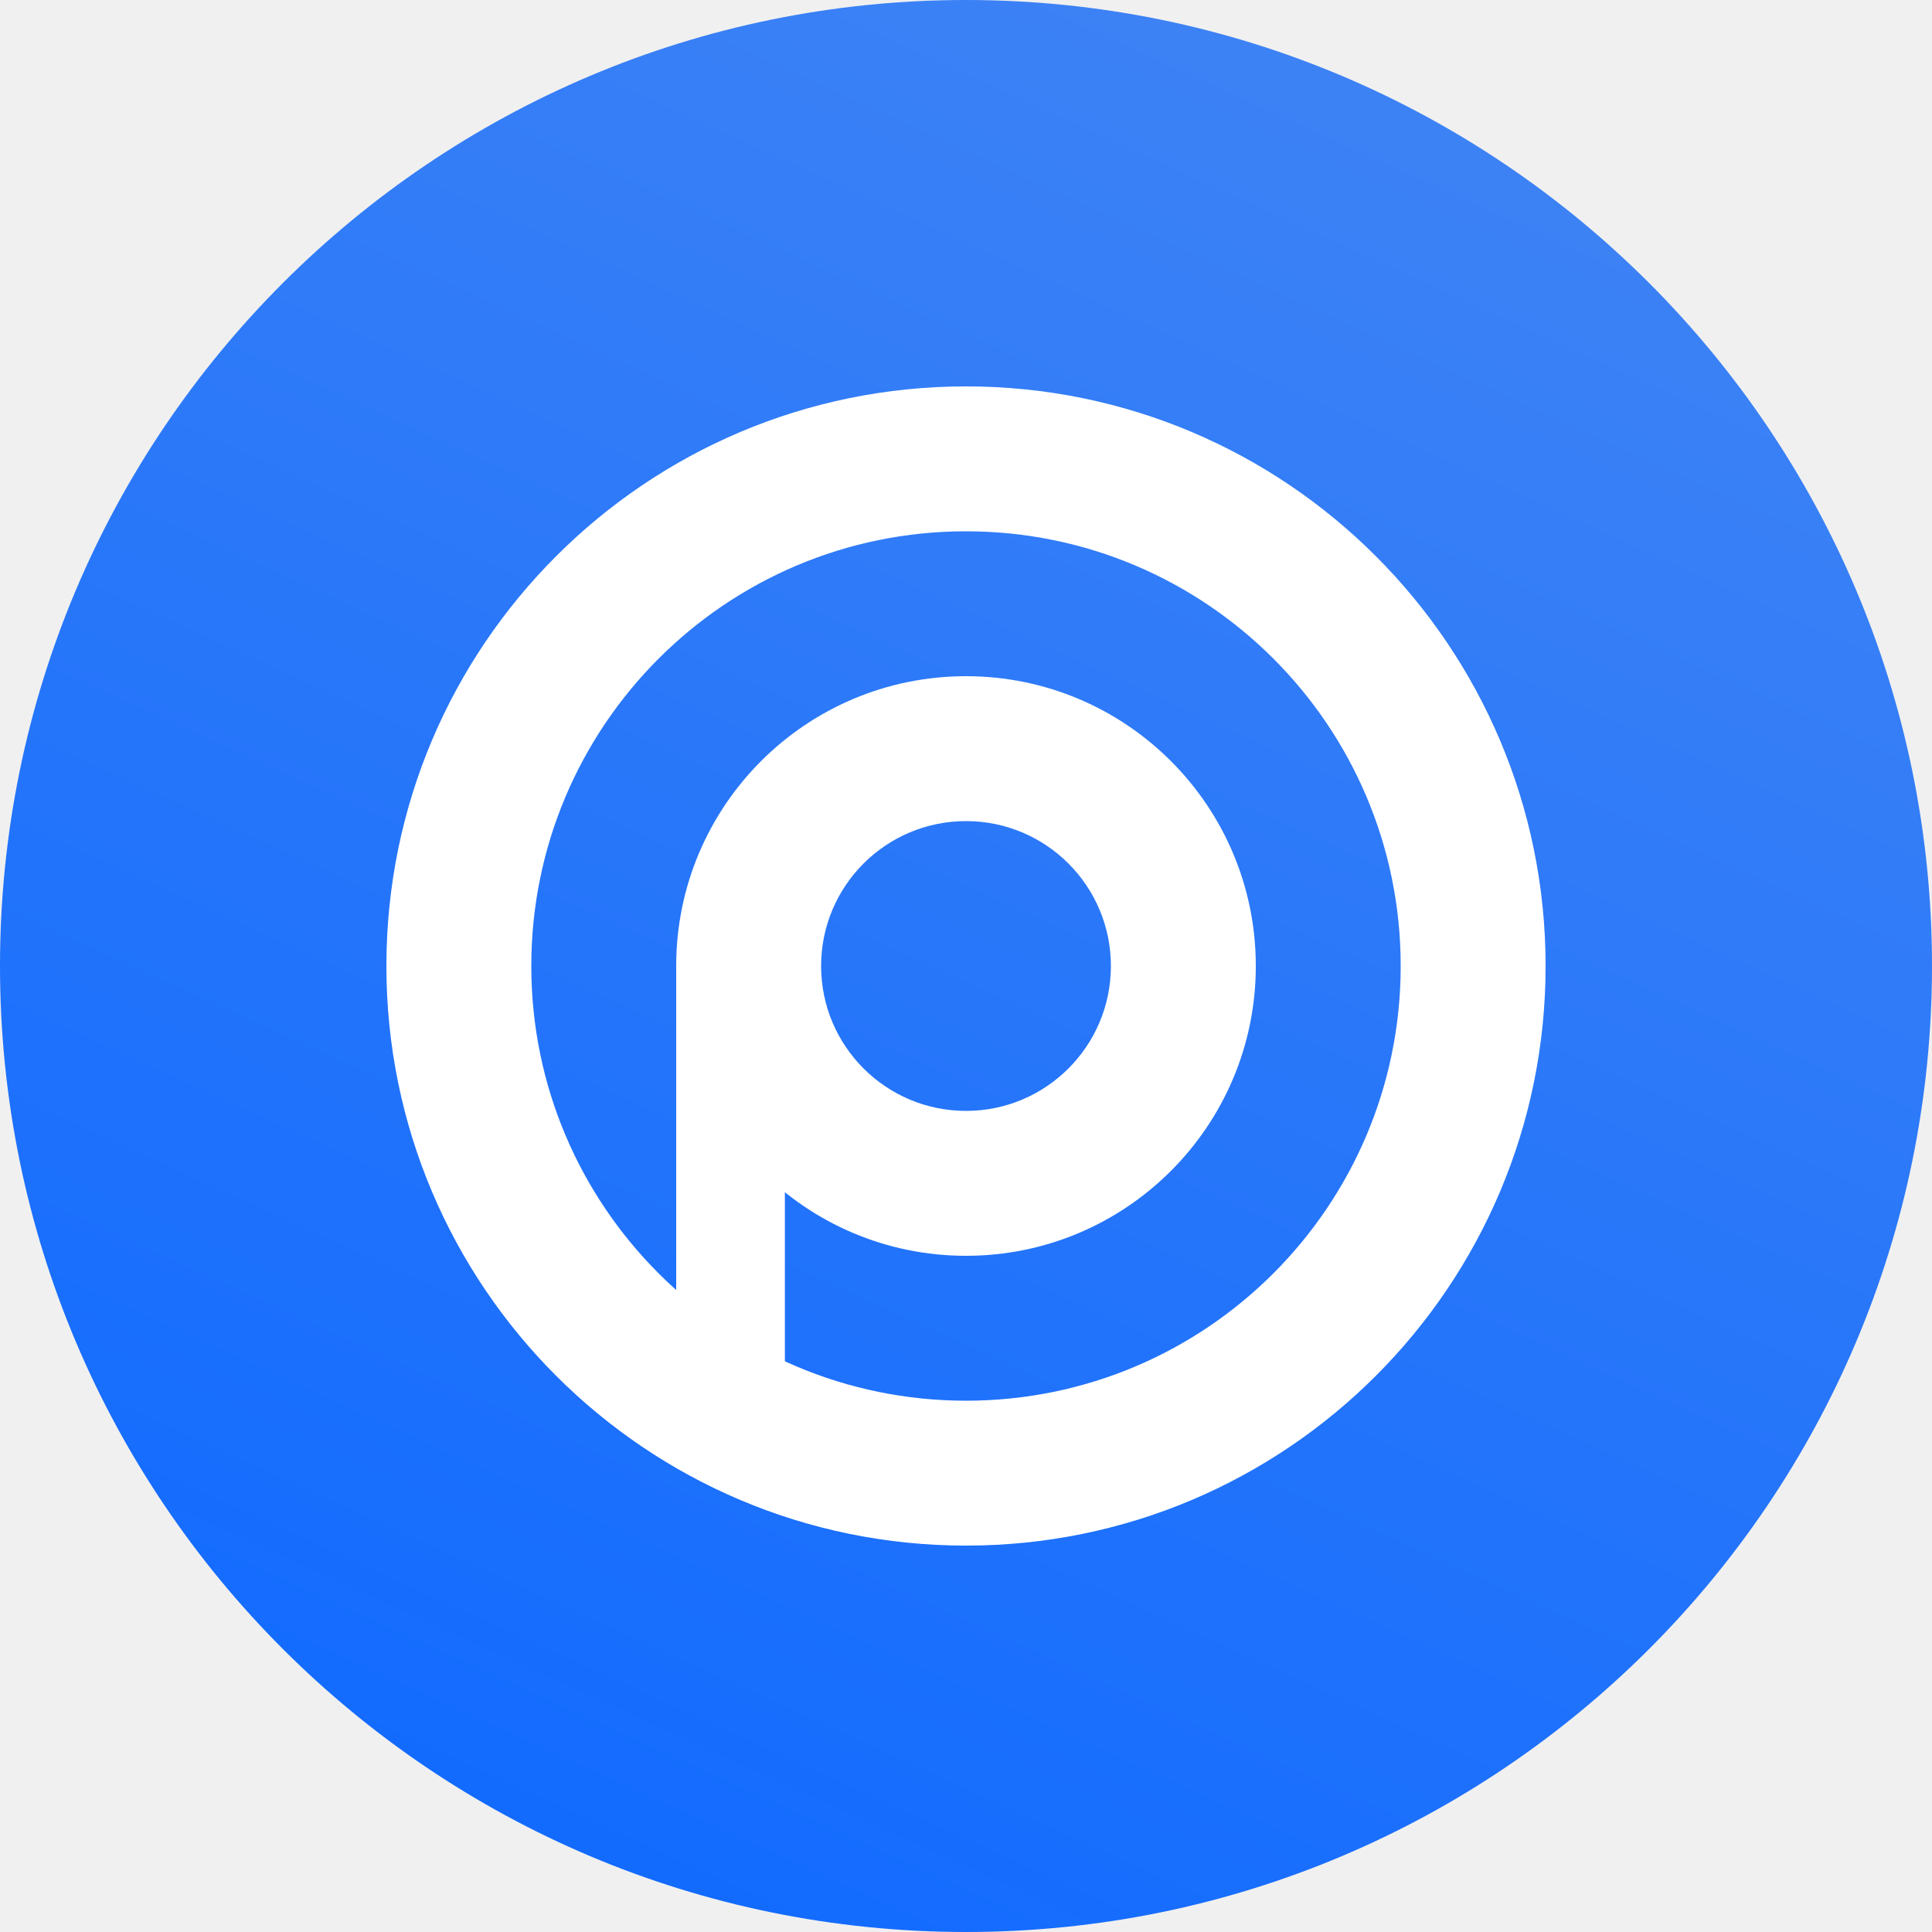
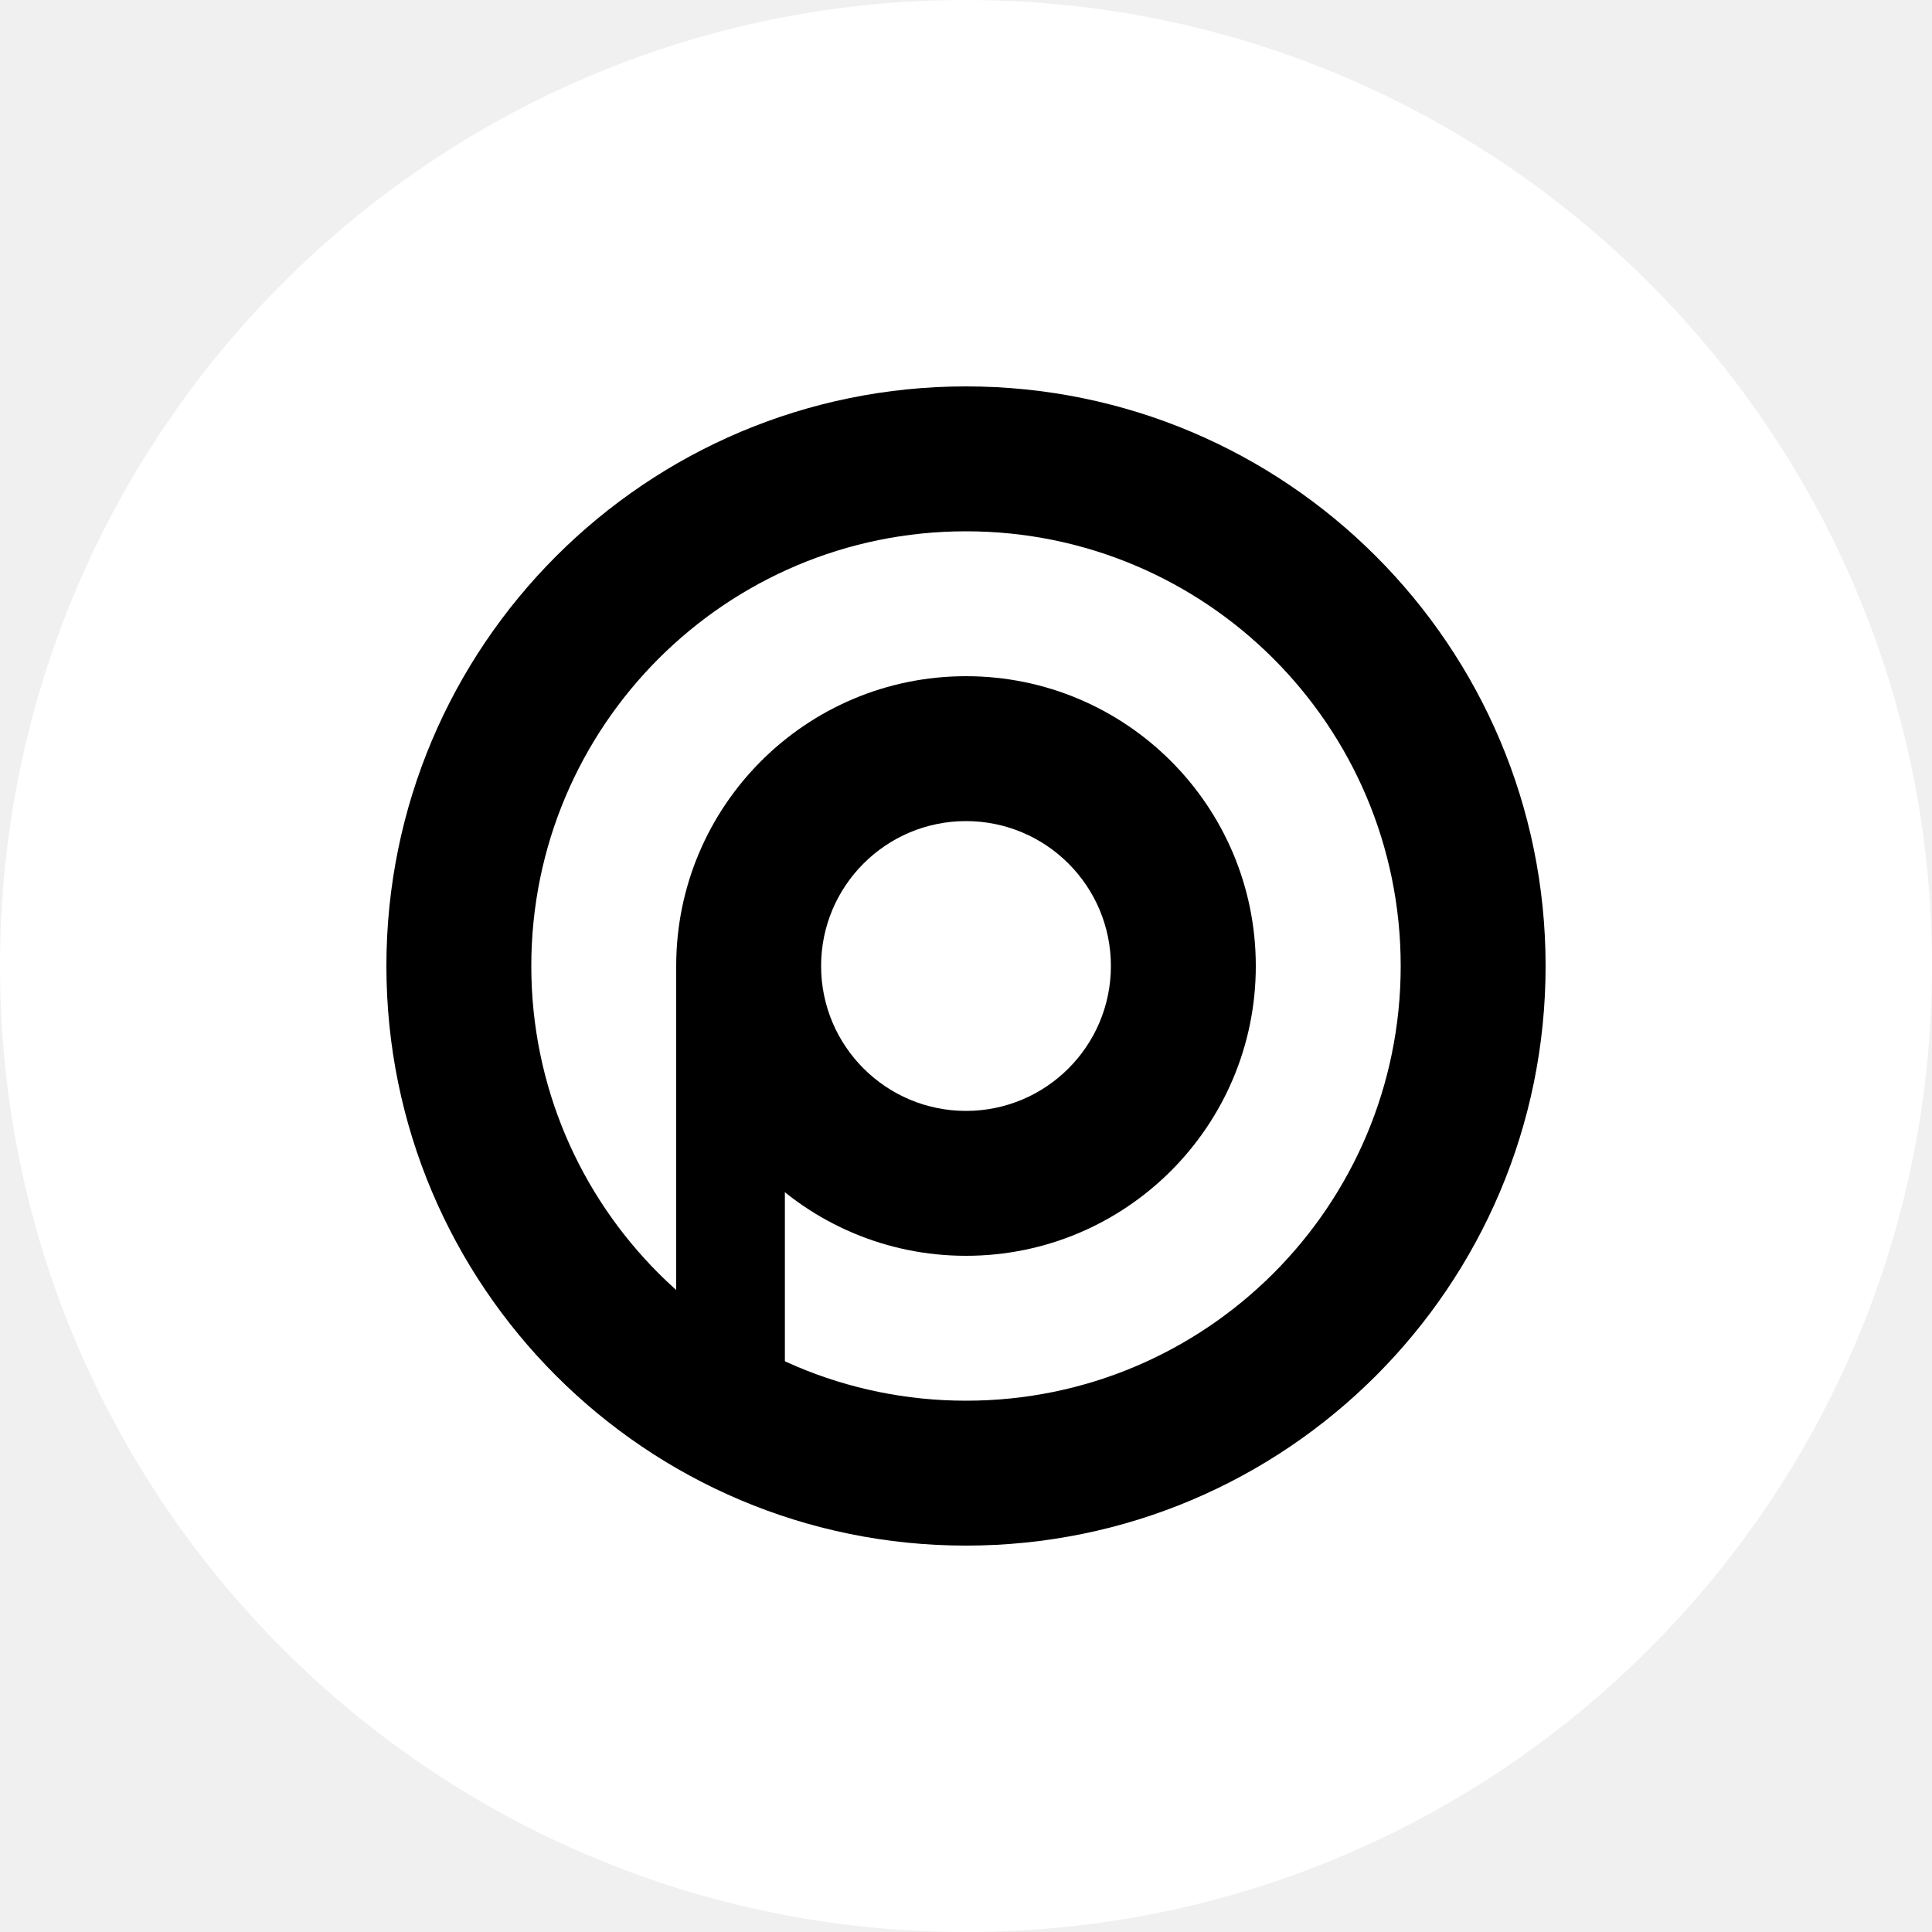
<svg xmlns="http://www.w3.org/2000/svg" width="16" height="16" viewBox="0 0 2048 2048" fill="none">
-   <path d="M2048 1024C2048 1589.54 1589.54 2048 1024 2048C458.46 2048 0 1589.54 0 1024C0 458.46 458.46 0 1024 0C1589.54 0 2048 458.46 2048 1024Z" fill="url(#paint0_linear)" />
-   <path fill-rule="evenodd" clip-rule="evenodd" d="M563.2 1024C563.2 1278.49 769.507 1484.8 1024 1484.8C1278.49 1484.8 1484.8 1278.49 1484.8 1024C1484.8 769.507 1278.49 563.2 1024 563.2C769.507 563.2 563.2 769.507 563.2 1024ZM1024 409.6C684.676 409.6 409.6 684.676 409.6 1024C409.6 1363.32 684.676 1638.4 1024 1638.4C1363.32 1638.4 1638.4 1363.32 1638.4 1024C1638.4 684.676 1363.32 409.6 1024 409.6Z" fill="white" />
-   <path fill-rule="evenodd" clip-rule="evenodd" d="M870.4 1024C870.4 1108.83 939.169 1177.6 1024 1177.6C1108.83 1177.6 1177.6 1108.83 1177.6 1024C1177.6 939.169 1108.83 870.4 1024 870.4C939.169 870.4 870.4 939.169 870.4 1024ZM1024 716.8C854.338 716.8 716.8 854.338 716.8 1024C716.8 1193.66 854.338 1331.2 1024 1331.2C1193.66 1331.2 1331.2 1193.66 1331.2 1024C1331.2 854.338 1193.66 716.8 1024 716.8Z" fill="white" />
-   <path d="M716.8 1024H832V1523.2H716.8V1024Z" fill="white" />
+   <path d="M2048 1024C2048 1589.54 1589.54 2048 1024 2048C458.46 2048 0 1589.54 0 1024C0 458.46 458.46 0 1024 0C1589.54 0 2048 458.46 2048 1024Z" fill="white" />
+   <path fill-rule="evenodd" clip-rule="evenodd" d="M563.2 1024C563.2 1278.49 769.507 1484.8 1024 1484.8C1278.49 1484.8 1484.8 1278.49 1484.8 1024C1484.8 769.507 1278.49 563.2 1024 563.2C769.507 563.2 563.2 769.507 563.2 1024ZM1024 409.6C684.676 409.6 409.6 684.676 409.6 1024C409.6 1363.32 684.676 1638.4 1024 1638.4C1363.32 1638.4 1638.4 1363.32 1638.4 1024C1638.4 684.676 1363.32 409.6 1024 409.6Z" fill="black" />
+   <path fill-rule="evenodd" clip-rule="evenodd" d="M870.4 1024C870.4 1108.83 939.169 1177.6 1024 1177.6C1108.83 1177.6 1177.6 1108.83 1177.6 1024C1177.6 939.169 1108.83 870.4 1024 870.4C939.169 870.4 870.4 939.169 870.4 1024ZM1024 716.8C854.338 716.8 716.8 854.338 716.8 1024C716.8 1193.66 854.338 1331.2 1024 1331.2C1193.66 1331.2 1331.2 1193.66 1331.2 1024C1331.2 854.338 1193.66 716.8 1024 716.8Z" fill="black" />
+   <path d="M716.8 1024H832V1523.2H716.8V1024Z" fill="black" />
  <defs>
    <linearGradient id="paint0_linear" x1="1851.35" y1="-6.10603e-05" x2="824.878" y2="2259.88" gradientUnits="userSpaceOnUse">
      <stop stop-color="#4285F4" />
      <stop offset="1" stop-color="#0F69FF" />
    </linearGradient>
  </defs>
</svg>
